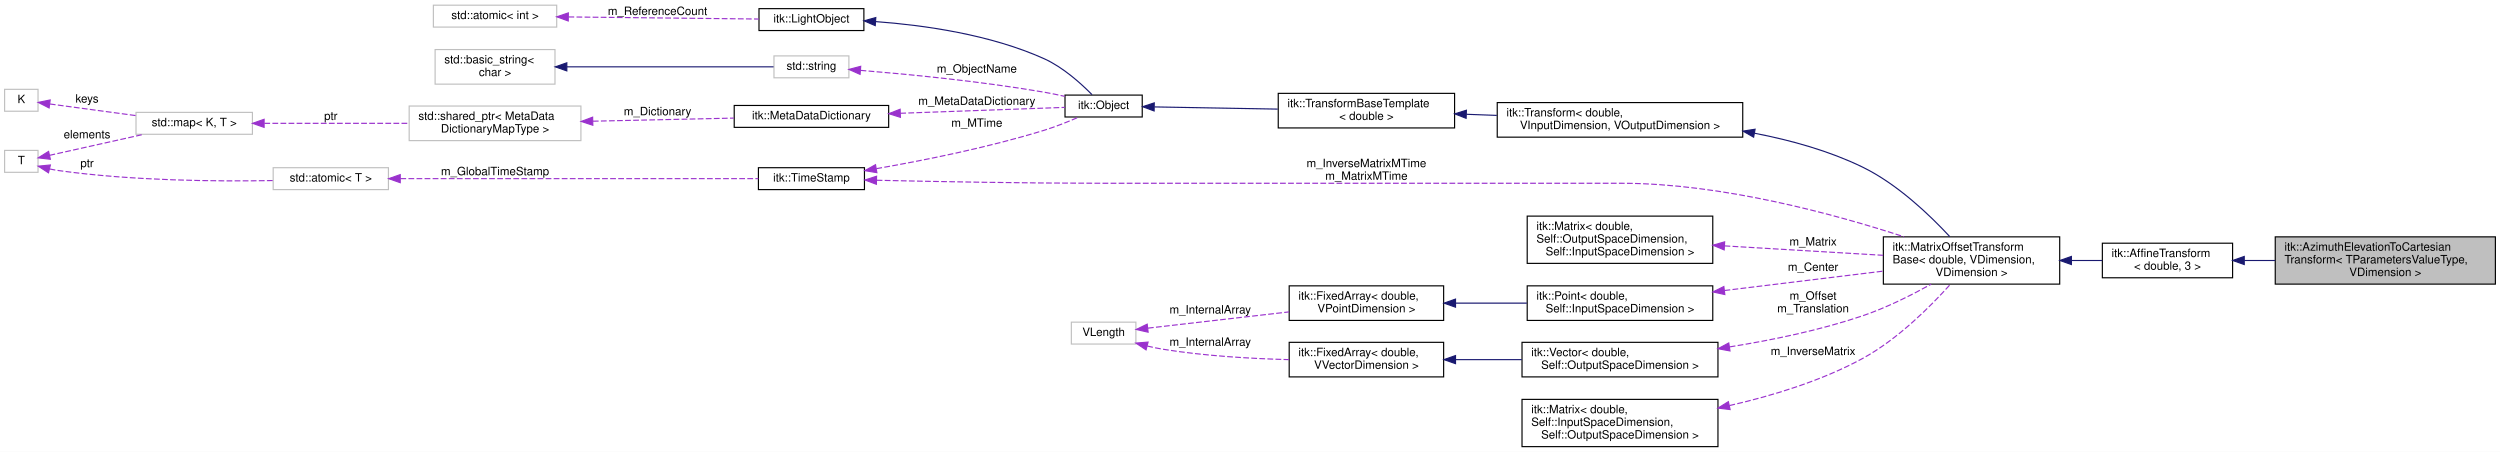
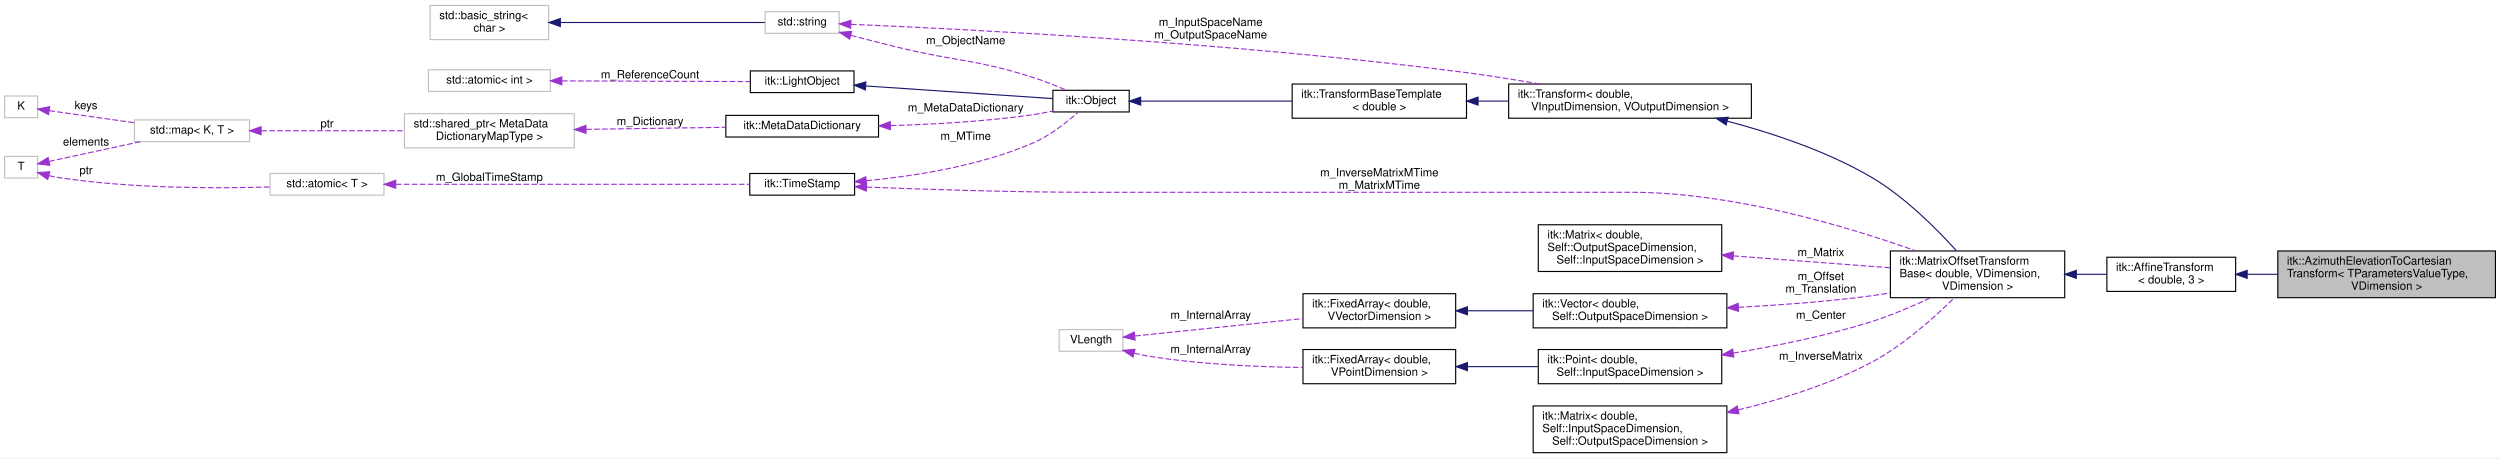
- <svg xmlns="http://www.w3.org/2000/svg" xmlns:xlink="http://www.w3.org/1999/xlink" width="2169pt" height="392pt" viewBox="0.00 0.00 2169.00 392.00">
-   <g id="graph0" class="graph" transform="scale(1 1) rotate(0) translate(4 388)">
-     <polygon fill="white" stroke="transparent" points="-4,4 -4,-388 2165,-388 2165,4 -4,4" />
+ <svg xmlns="http://www.w3.org/2000/svg" xmlns:xlink="http://www.w3.org/1999/xlink" width="2194pt" height="402pt" viewBox="0.00 0.00 2194.00 401.50">
+   <g id="graph0" class="graph" transform="scale(1 1) rotate(0) translate(4 397.5)">
+     <polygon fill="white" stroke="transparent" points="-4,4 -4,-397.5 2190,-397.5 2190,4 -4,4" />
    <g id="node1" class="node">
      <g id="a_node1">
        <a xlink:title="Transforms from an azimuth, elevation, radius coordinate system to a Cartesian coordinate system,...">
-           <polygon fill="#bfbfbf" stroke="black" points="1970,-141.5 1970,-182.5 2161,-182.5 2161,-141.5 1970,-141.5" />
-           <text text-anchor="start" x="1978" y="-170.5" font-family="Helvetica,sans-Serif" font-size="10.00">itk::AzimuthElevationToCartesian</text>
-           <text text-anchor="start" x="1978" y="-159.5" font-family="Helvetica,sans-Serif" font-size="10.00">Transform&lt; TParametersValueType,</text>
-           <text text-anchor="middle" x="2065.5" y="-148.5" font-family="Helvetica,sans-Serif" font-size="10.00"> VDimension &gt;</text>
+           <polygon fill="#bfbfbf" stroke="black" points="1995,-136.5 1995,-177.5 2186,-177.5 2186,-136.5 1995,-136.5" />
+           <text text-anchor="start" x="2003" y="-165.5" font-family="Helvetica,sans-Serif" font-size="10.00">itk::AzimuthElevationToCartesian</text>
+           <text text-anchor="start" x="2003" y="-154.5" font-family="Helvetica,sans-Serif" font-size="10.00">Transform&lt; TParametersValueType,</text>
+           <text text-anchor="middle" x="2090.5" y="-143.5" font-family="Helvetica,sans-Serif" font-size="10.00"> VDimension &gt;</text>
        </a>
      </g>
    </g>
    <g id="node2" class="node">
      <g id="a_node2">
        <a xlink:href="classitk_1_1AffineTransform.html" target="_top" xlink:title=" ">
-           <polygon fill="white" stroke="black" points="1820,-147 1820,-177 1933,-177 1933,-147 1820,-147" />
-           <text text-anchor="start" x="1828" y="-165" font-family="Helvetica,sans-Serif" font-size="10.00">itk::AffineTransform</text>
-           <text text-anchor="middle" x="1876.5" y="-154" font-family="Helvetica,sans-Serif" font-size="10.00">&lt; double, 3 &gt;</text>
+           <polygon fill="white" stroke="black" points="1845,-142 1845,-172 1958,-172 1958,-142 1845,-142" />
+           <text text-anchor="start" x="1853" y="-160" font-family="Helvetica,sans-Serif" font-size="10.00">itk::AffineTransform</text>
+           <text text-anchor="middle" x="1901.5" y="-149" font-family="Helvetica,sans-Serif" font-size="10.00">&lt; double, 3 &gt;</text>
        </a>
      </g>
    </g>
    <g id="edge1" class="edge">
-       <path fill="none" stroke="midnightblue" d="M1943.11,-162C1951.8,-162 1960.84,-162 1969.89,-162" />
-       <polygon fill="midnightblue" stroke="midnightblue" points="1943.1,-158.5 1933.1,-162 1943.1,-165.5 1943.1,-158.5" />
+       <path fill="none" stroke="midnightblue" d="M1968.11,-157C1976.8,-157 1985.84,-157 1994.89,-157" />
+       <polygon fill="midnightblue" stroke="midnightblue" points="1968.1,-153.5 1958.1,-157 1968.1,-160.5 1968.1,-153.5" />
    </g>
    <g id="node3" class="node">
      <g id="a_node3">
        <a xlink:href="classitk_1_1MatrixOffsetTransformBase.html" target="_top" xlink:title=" ">
-           <polygon fill="white" stroke="black" points="1630,-141.5 1630,-182.5 1783,-182.5 1783,-141.5 1630,-141.5" />
-           <text text-anchor="start" x="1638" y="-170.5" font-family="Helvetica,sans-Serif" font-size="10.00">itk::MatrixOffsetTransform</text>
-           <text text-anchor="start" x="1638" y="-159.5" font-family="Helvetica,sans-Serif" font-size="10.00">Base&lt; double, VDimension,</text>
-           <text text-anchor="middle" x="1706.5" y="-148.5" font-family="Helvetica,sans-Serif" font-size="10.00"> VDimension &gt;</text>
+           <polygon fill="white" stroke="black" points="1655,-136.5 1655,-177.5 1808,-177.5 1808,-136.5 1655,-136.5" />
+           <text text-anchor="start" x="1663" y="-165.5" font-family="Helvetica,sans-Serif" font-size="10.00">itk::MatrixOffsetTransform</text>
+           <text text-anchor="start" x="1663" y="-154.5" font-family="Helvetica,sans-Serif" font-size="10.00">Base&lt; double, VDimension,</text>
+           <text text-anchor="middle" x="1731.5" y="-143.5" font-family="Helvetica,sans-Serif" font-size="10.00"> VDimension &gt;</text>
        </a>
      </g>
    </g>
    <g id="edge2" class="edge">
-       <path fill="none" stroke="midnightblue" d="M1793.32,-162C1802.35,-162 1811.34,-162 1819.89,-162" />
-       <polygon fill="midnightblue" stroke="midnightblue" points="1793.15,-158.5 1783.15,-162 1793.15,-165.5 1793.15,-158.5" />
+       <path fill="none" stroke="midnightblue" d="M1818.32,-157C1827.35,-157 1836.34,-157 1844.89,-157" />
+       <polygon fill="midnightblue" stroke="midnightblue" points="1818.15,-153.5 1808.15,-157 1818.15,-160.5 1818.15,-153.5" />
    </g>
    <g id="node4" class="node">
      <g id="a_node4">
        <a xlink:href="classitk_1_1Transform.html" target="_top" xlink:title=" ">
-           <polygon fill="white" stroke="black" points="1295,-269 1295,-299 1508,-299 1508,-269 1295,-269" />
-           <text text-anchor="start" x="1303" y="-287" font-family="Helvetica,sans-Serif" font-size="10.00">itk::Transform&lt; double,</text>
-           <text text-anchor="middle" x="1401.5" y="-276" font-family="Helvetica,sans-Serif" font-size="10.00"> VInputDimension, VOutputDimension &gt;</text>
+           <polygon fill="white" stroke="black" points="1320,-294 1320,-324 1533,-324 1533,-294 1320,-294" />
+           <text text-anchor="start" x="1328" y="-312" font-family="Helvetica,sans-Serif" font-size="10.00">itk::Transform&lt; double,</text>
+           <text text-anchor="middle" x="1426.5" y="-301" font-family="Helvetica,sans-Serif" font-size="10.00"> VInputDimension, VOutputDimension &gt;</text>
        </a>
      </g>
    </g>
    <g id="edge3" class="edge">
-       <path fill="none" stroke="midnightblue" d="M1518.37,-272.38C1549.83,-266.31 1583.14,-257.07 1612,-243 1642.12,-228.32 1670.25,-201.45 1687.63,-182.7" />
-       <polygon fill="midnightblue" stroke="midnightblue" points="1517.44,-268.99 1508.23,-274.24 1518.7,-275.88 1517.44,-268.99" />
+       <path fill="none" stroke="midnightblue" d="M1511.95,-291.41C1551.61,-280.94 1598.51,-265.27 1637,-243 1666.97,-225.66 1695.35,-197.24 1712.81,-177.86" />
+       <polygon fill="midnightblue" stroke="midnightblue" points="1510.85,-288.08 1502.04,-293.96 1512.59,-294.86 1510.85,-288.08" />
    </g>
    <g id="node5" class="node">
      <g id="a_node5">
        <a xlink:href="classitk_1_1TransformBaseTemplate.html" target="_top" xlink:title=" ">
-           <polygon fill="white" stroke="black" points="1105,-277 1105,-307 1258,-307 1258,-277 1105,-277" />
-           <text text-anchor="start" x="1113" y="-295" font-family="Helvetica,sans-Serif" font-size="10.00">itk::TransformBaseTemplate</text>
-           <text text-anchor="middle" x="1181.5" y="-284" font-family="Helvetica,sans-Serif" font-size="10.00">&lt; double &gt;</text>
+           <polygon fill="white" stroke="black" points="1130,-294 1130,-324 1283,-324 1283,-294 1130,-294" />
+           <text text-anchor="start" x="1138" y="-312" font-family="Helvetica,sans-Serif" font-size="10.00">itk::TransformBaseTemplate</text>
+           <text text-anchor="middle" x="1206.5" y="-301" font-family="Helvetica,sans-Serif" font-size="10.00">&lt; double &gt;</text>
        </a>
      </g>
    </g>
    <g id="edge4" class="edge">
-       <path fill="none" stroke="midnightblue" d="M1268.22,-288.85C1276.9,-288.54 1285.79,-288.21 1294.65,-287.88" />
-       <polygon fill="midnightblue" stroke="midnightblue" points="1268,-285.36 1258.13,-289.22 1268.26,-292.36 1268,-285.36" />
+       <path fill="none" stroke="midnightblue" d="M1293.22,-309C1301.9,-309 1310.79,-309 1319.65,-309" />
+       <polygon fill="midnightblue" stroke="midnightblue" points="1293.13,-305.5 1283.13,-309 1293.13,-312.5 1293.13,-305.5" />
    </g>
    <g id="node6" class="node">
      <g id="a_node6">
        <a xlink:href="classitk_1_1Object.html" target="_top" xlink:title="Base class for most ITK classes.">
-           <polygon fill="white" stroke="black" points="920,-286.5 920,-305.5 987,-305.5 987,-286.5 920,-286.5" />
-           <text text-anchor="middle" x="953.5" y="-293.5" font-family="Helvetica,sans-Serif" font-size="10.00">itk::Object</text>
+           <polygon fill="white" stroke="black" points="920,-299.5 920,-318.5 987,-318.5 987,-299.5 920,-299.5" />
+           <text text-anchor="middle" x="953.5" y="-306.5" font-family="Helvetica,sans-Serif" font-size="10.00">itk::Object</text>
        </a>
      </g>
    </g>
    <g id="edge5" class="edge">
-       <path fill="none" stroke="midnightblue" d="M997.56,-295.24C1027.76,-294.7 1068.94,-293.97 1104.58,-293.34" />
-       <polygon fill="midnightblue" stroke="midnightblue" points="997.3,-291.74 987.36,-295.42 997.42,-298.74 997.3,-291.74" />
+       <path fill="none" stroke="midnightblue" d="M997.28,-309C1033.53,-309 1086.38,-309 1129.76,-309" />
+       <polygon fill="midnightblue" stroke="midnightblue" points="997.06,-305.5 987.06,-309 997.06,-312.5 997.06,-305.5" />
    </g>
    <g id="node7" class="node">
      <g id="a_node7">
        <a xlink:href="classitk_1_1LightObject.html" target="_top" xlink:title="Light weight base class for most itk classes.">
-           <polygon fill="white" stroke="black" points="654.5,-361.5 654.5,-380.5 745.5,-380.5 745.5,-361.5 654.5,-361.5" />
-           <text text-anchor="middle" x="700" y="-368.5" font-family="Helvetica,sans-Serif" font-size="10.00">itk::LightObject</text>
+           <polygon fill="white" stroke="black" points="654.5,-316.5 654.5,-335.5 745.5,-335.5 745.5,-316.5 654.5,-316.5" />
+           <text text-anchor="middle" x="700" y="-323.5" font-family="Helvetica,sans-Serif" font-size="10.00">itk::LightObject</text>
        </a>
      </g>
    </g>
    <g id="edge6" class="edge">
-       <path fill="none" stroke="midnightblue" d="M755.85,-369.25C797.55,-366.17 855.48,-358.04 902,-337 918.46,-329.55 934.07,-315.4 943.47,-305.83" />
-       <polygon fill="midnightblue" stroke="midnightblue" points="755.36,-365.77 745.62,-369.93 755.83,-372.76 755.36,-365.77" />
+       <path fill="none" stroke="midnightblue" d="M755.69,-322.3C805.77,-318.92 878.25,-314.02 919.84,-311.21" />
+       <polygon fill="midnightblue" stroke="midnightblue" points="755.41,-318.81 745.67,-322.98 755.89,-325.8 755.41,-318.81" />
    </g>
    <g id="node8" class="node">
      <g id="a_node8">
        <a xlink:title=" ">
-           <polygon fill="white" stroke="#bfbfbf" points="372,-364.5 372,-383.5 479,-383.5 479,-364.5 372,-364.5" />
-           <text text-anchor="middle" x="425.5" y="-371.5" font-family="Helvetica,sans-Serif" font-size="10.00">std::atomic&lt; int &gt;</text>
+           <polygon fill="white" stroke="#bfbfbf" points="372,-317.5 372,-336.5 479,-336.5 479,-317.5 372,-317.5" />
+           <text text-anchor="middle" x="425.5" y="-324.5" font-family="Helvetica,sans-Serif" font-size="10.00">std::atomic&lt; int &gt;</text>
        </a>
      </g>
    </g>
    <g id="edge7" class="edge">
-       <path fill="none" stroke="#9a32cd" stroke-dasharray="5,2" d="M489.18,-373.31C539.64,-372.75 609.33,-371.99 654.29,-371.49" />
-       <polygon fill="#9a32cd" stroke="#9a32cd" points="489,-369.81 479.04,-373.42 489.08,-376.81 489,-369.81" />
-       <text text-anchor="middle" x="566.5" y="-375" font-family="Helvetica,sans-Serif" font-size="10.00"> m_ReferenceCount</text>
+       <path fill="none" stroke="#9a32cd" stroke-dasharray="5,2" d="M489.18,-326.77C539.64,-326.58 609.33,-326.33 654.29,-326.16" />
+       <polygon fill="#9a32cd" stroke="#9a32cd" points="489.03,-323.27 479.04,-326.81 489.05,-330.27 489.03,-323.27" />
+       <text text-anchor="middle" x="566.5" y="-329" font-family="Helvetica,sans-Serif" font-size="10.00"> m_ReferenceCount</text>
    </g>
    <g id="node9" class="node">
      <g id="a_node9">
        <a xlink:title="STL class.">
-           <polygon fill="white" stroke="#bfbfbf" points="667.5,-320.5 667.5,-339.5 732.5,-339.5 732.5,-320.5 667.5,-320.5" />
-           <text text-anchor="middle" x="700" y="-327.5" font-family="Helvetica,sans-Serif" font-size="10.00">std::string</text>
-         </a>
-       </g>
+           <polygon fill="white" stroke="#bfbfbf" points="667.5,-368.5 667.5,-387.5 732.5,-387.5 732.5,-368.5 667.5,-368.5" />
+           <text text-anchor="middle" x="700" y="-375.5" font-family="Helvetica,sans-Serif" font-size="10.00">std::string</text>
+         </a>
+       </g>
+     </g>
+     <g id="edge18" class="edge">
+       <path fill="none" stroke="#9a32cd" stroke-dasharray="5,2" d="M742.82,-376.41C838.69,-372.41 1081.56,-360.34 1283,-334 1303.8,-331.28 1326.19,-327.68 1346.92,-324.05" />
+       <polygon fill="#9a32cd" stroke="#9a32cd" points="742.52,-372.92 732.67,-376.82 742.8,-379.91 742.52,-372.92" />
+       <text text-anchor="middle" x="1058.5" y="-375" font-family="Helvetica,sans-Serif" font-size="10.00"> m_InputSpaceName</text>
+       <text text-anchor="middle" x="1058.5" y="-364" font-family="Helvetica,sans-Serif" font-size="10.00">m_OutputSpaceName</text>
    </g>
    <g id="edge8" class="edge">
-       <path fill="none" stroke="#9a32cd" stroke-dasharray="5,2" d="M742.61,-326.96C783.41,-323.63 847.27,-317.46 902,-308 907.77,-307 913.87,-305.74 919.75,-304.41" />
-       <polygon fill="#9a32cd" stroke="#9a32cd" points="742.19,-323.49 732.5,-327.77 742.75,-330.46 742.19,-323.49" />
-       <text text-anchor="middle" x="843.5" y="-325" font-family="Helvetica,sans-Serif" font-size="10.00"> m_ObjectName</text>
+       <path fill="none" stroke="#9a32cd" stroke-dasharray="5,2" d="M742.78,-366.73C756.23,-363.19 771.22,-359.33 785,-356 836.77,-343.47 851.21,-346.07 902,-330 911.96,-326.85 922.68,-322.53 931.68,-318.63" />
+       <polygon fill="#9a32cd" stroke="#9a32cd" points="741.61,-363.42 732.84,-369.36 743.4,-370.18 741.61,-363.42" />
+       <text text-anchor="middle" x="843.5" y="-359" font-family="Helvetica,sans-Serif" font-size="10.00"> m_ObjectName</text>
    </g>
    <g id="node10" class="node">
      <g id="a_node10">
        <a xlink:title="STL class.">
-           <polygon fill="white" stroke="#bfbfbf" points="373.5,-315 373.5,-345 477.5,-345 477.5,-315 373.5,-315" />
-           <text text-anchor="start" x="381.5" y="-333" font-family="Helvetica,sans-Serif" font-size="10.00">std::basic_string&lt;</text>
-           <text text-anchor="middle" x="425.5" y="-322" font-family="Helvetica,sans-Serif" font-size="10.00"> char &gt;</text>
+           <polygon fill="white" stroke="#bfbfbf" points="373.5,-363 373.5,-393 477.5,-393 477.5,-363 373.5,-363" />
+           <text text-anchor="start" x="381.5" y="-381" font-family="Helvetica,sans-Serif" font-size="10.00">std::basic_string&lt;</text>
+           <text text-anchor="middle" x="425.5" y="-370" font-family="Helvetica,sans-Serif" font-size="10.00"> char &gt;</text>
        </a>
      </g>
    </g>
    <g id="edge9" class="edge">
-       <path fill="none" stroke="midnightblue" d="M487.85,-330C543.49,-330 623.3,-330 667.14,-330" />
-       <polygon fill="midnightblue" stroke="midnightblue" points="487.76,-326.5 477.76,-330 487.76,-333.5 487.76,-326.5" />
+       <path fill="none" stroke="midnightblue" d="M487.85,-378C543.49,-378 623.3,-378 667.14,-378" />
+       <polygon fill="midnightblue" stroke="midnightblue" points="487.76,-374.5 477.76,-378 487.76,-381.5 487.76,-374.5" />
    </g>
    <g id="node11" class="node">
      <g id="a_node11">
        <a xlink:href="classitk_1_1MetaDataDictionary.html" target="_top" xlink:title="Provides a mechanism for storing a collection of arbitrary data types.">
          <polygon fill="white" stroke="black" points="633,-277.5 633,-296.5 767,-296.5 767,-277.5 633,-277.5" />
          <text text-anchor="middle" x="700" y="-284.5" font-family="Helvetica,sans-Serif" font-size="10.00">itk::MetaDataDictionary</text>
        </a>
      </g>
    </g>
    <g id="edge10" class="edge">
-       <path fill="none" stroke="#9a32cd" stroke-dasharray="5,2" d="M777.08,-289.72C824.79,-291.43 883.88,-293.54 919.85,-294.83" />
-       <polygon fill="#9a32cd" stroke="#9a32cd" points="777.2,-286.22 767.08,-289.36 776.95,-293.22 777.2,-286.22" />
-       <text text-anchor="middle" x="843.5" y="-297" font-family="Helvetica,sans-Serif" font-size="10.00"> m_MetaDataDictionary</text>
+       <path fill="none" stroke="#9a32cd" stroke-dasharray="5,2" d="M777.75,-287.52C815.36,-288.61 861.21,-291.19 902,-297 907.8,-297.83 913.91,-299.01 919.8,-300.31" />
+       <polygon fill="#9a32cd" stroke="#9a32cd" points="777.47,-284.01 767.38,-287.25 777.28,-291.01 777.47,-284.01" />
+       <text text-anchor="middle" x="843.5" y="-300" font-family="Helvetica,sans-Serif" font-size="10.00"> m_MetaDataDictionary</text>
    </g>
    <g id="node12" class="node">
      <g id="a_node12">
        <a xlink:title=" ">
-           <polygon fill="white" stroke="#bfbfbf" points="351,-266 351,-296 500,-296 500,-266 351,-266" />
-           <text text-anchor="start" x="359" y="-284" font-family="Helvetica,sans-Serif" font-size="10.00">std::shared_ptr&lt; MetaData</text>
-           <text text-anchor="middle" x="425.5" y="-273" font-family="Helvetica,sans-Serif" font-size="10.00">DictionaryMapType &gt;</text>
+           <polygon fill="white" stroke="#bfbfbf" points="351,-268 351,-298 500,-298 500,-268 351,-268" />
+           <text text-anchor="start" x="359" y="-286" font-family="Helvetica,sans-Serif" font-size="10.00">std::shared_ptr&lt; MetaData</text>
+           <text text-anchor="middle" x="425.5" y="-275" font-family="Helvetica,sans-Serif" font-size="10.00">DictionaryMapType &gt;</text>
        </a>
      </g>
    </g>
    <g id="edge11" class="edge">
-       <path fill="none" stroke="#9a32cd" stroke-dasharray="5,2" d="M510.34,-282.85C549.65,-283.71 595.82,-284.73 632.65,-285.54" />
-       <polygon fill="#9a32cd" stroke="#9a32cd" points="510.32,-279.34 500.24,-282.62 510.16,-286.34 510.32,-279.34" />
+       <path fill="none" stroke="#9a32cd" stroke-dasharray="5,2" d="M510.34,-284.23C549.65,-284.81 595.82,-285.49 632.65,-286.03" />
+       <polygon fill="#9a32cd" stroke="#9a32cd" points="510.29,-280.73 500.24,-284.08 510.19,-287.73 510.29,-280.73" />
      <text text-anchor="middle" x="566.5" y="-288" font-family="Helvetica,sans-Serif" font-size="10.00"> m_Dictionary</text>
    </g>
    <g id="node13" class="node">
      <g id="a_node13">
        <a xlink:title="STL class.">
-           <polygon fill="white" stroke="#bfbfbf" points="114,-271.5 114,-290.5 215,-290.5 215,-271.5 114,-271.5" />
-           <text text-anchor="middle" x="164.5" y="-278.5" font-family="Helvetica,sans-Serif" font-size="10.00">std::map&lt; K, T &gt;</text>
+           <polygon fill="white" stroke="#bfbfbf" points="114,-273.5 114,-292.5 215,-292.5 215,-273.5 114,-273.5" />
+           <text text-anchor="middle" x="164.5" y="-280.5" font-family="Helvetica,sans-Serif" font-size="10.00">std::map&lt; K, T &gt;</text>
        </a>
      </g>
    </g>
    <g id="edge12" class="edge">
-       <path fill="none" stroke="#9a32cd" stroke-dasharray="5,2" d="M225.34,-281C262.61,-281 310.86,-281 350.52,-281" />
-       <polygon fill="#9a32cd" stroke="#9a32cd" points="225.13,-277.5 215.13,-281 225.13,-284.5 225.13,-277.5" />
-       <text text-anchor="middle" x="283" y="-284" font-family="Helvetica,sans-Serif" font-size="10.00"> ptr</text>
+       <path fill="none" stroke="#9a32cd" stroke-dasharray="5,2" d="M225.34,-283C262.61,-283 310.86,-283 350.52,-283" />
+       <polygon fill="#9a32cd" stroke="#9a32cd" points="225.13,-279.5 215.13,-283 225.13,-286.5 225.13,-279.5" />
+       <text text-anchor="middle" x="283" y="-286" font-family="Helvetica,sans-Serif" font-size="10.00"> ptr</text>
    </g>
    <g id="node14" class="node">
      <g id="a_node14">
        <a xlink:title=" ">
-           <polygon fill="white" stroke="#bfbfbf" points="0,-291.5 0,-310.5 29,-310.5 29,-291.5 0,-291.5" />
-           <text text-anchor="middle" x="14.5" y="-298.5" font-family="Helvetica,sans-Serif" font-size="10.00">K</text>
+           <polygon fill="white" stroke="#bfbfbf" points="0,-294.5 0,-313.5 29,-313.5 29,-294.5 0,-294.5" />
+           <text text-anchor="middle" x="14.5" y="-301.5" font-family="Helvetica,sans-Serif" font-size="10.00">K</text>
        </a>
      </g>
    </g>
    <g id="edge13" class="edge">
-       <path fill="none" stroke="#9a32cd" stroke-dasharray="5,2" d="M39.24,-297.79C59.28,-295.08 88.63,-291.12 113.78,-287.72" />
-       <polygon fill="#9a32cd" stroke="#9a32cd" points="38.6,-294.35 29.16,-299.15 39.54,-301.28 38.6,-294.35" />
-       <text text-anchor="middle" x="71.5" y="-299" font-family="Helvetica,sans-Serif" font-size="10.00"> keys</text>
+       <path fill="none" stroke="#9a32cd" stroke-dasharray="5,2" d="M39.24,-300.63C59.28,-297.79 88.63,-293.62 113.78,-290.05" />
+       <polygon fill="#9a32cd" stroke="#9a32cd" points="38.57,-297.19 29.16,-302.06 39.55,-304.12 38.57,-297.19" />
+       <text text-anchor="middle" x="71.5" y="-302" font-family="Helvetica,sans-Serif" font-size="10.00"> keys</text>
    </g>
    <g id="node15" class="node">
      <g id="a_node15">
        <a xlink:title=" ">
-           <polygon fill="white" stroke="#bfbfbf" points="0,-238.5 0,-257.5 29,-257.5 29,-238.5 0,-238.5" />
-           <text text-anchor="middle" x="14.5" y="-245.5" font-family="Helvetica,sans-Serif" font-size="10.00">T</text>
+           <polygon fill="white" stroke="#bfbfbf" points="0,-241.5 0,-260.5 29,-260.5 29,-241.5 0,-241.5" />
+           <text text-anchor="middle" x="14.5" y="-248.5" font-family="Helvetica,sans-Serif" font-size="10.00">T</text>
        </a>
      </g>
    </g>
    <g id="edge14" class="edge">
-       <path fill="none" stroke="#9a32cd" stroke-dasharray="5,2" d="M38.92,-253.22C60.82,-258.11 94.06,-265.52 120.69,-271.46" />
-       <polygon fill="#9a32cd" stroke="#9a32cd" points="39.68,-249.81 29.16,-251.05 38.16,-256.64 39.68,-249.81" />
-       <text text-anchor="middle" x="71.5" y="-268" font-family="Helvetica,sans-Serif" font-size="10.00"> elements</text>
+       <path fill="none" stroke="#9a32cd" stroke-dasharray="5,2" d="M39.07,-256.1C60.61,-260.75 93.04,-267.77 119.4,-273.46" />
+       <polygon fill="#9a32cd" stroke="#9a32cd" points="39.67,-252.65 29.16,-253.95 38.19,-259.49 39.67,-252.65" />
+       <text text-anchor="middle" x="71.5" y="-270" font-family="Helvetica,sans-Serif" font-size="10.00"> elements</text>
    </g>
    <g id="node17" class="node">
      <g id="a_node17">
        <a xlink:title="STL class.">
-           <polygon fill="white" stroke="#bfbfbf" points="233,-223.5 233,-242.5 333,-242.5 333,-223.5 233,-223.5" />
-           <text text-anchor="middle" x="283" y="-230.5" font-family="Helvetica,sans-Serif" font-size="10.00">std::atomic&lt; T &gt;</text>
+           <polygon fill="white" stroke="#bfbfbf" points="233,-226.5 233,-245.5 333,-245.5 333,-226.5 233,-226.5" />
+           <text text-anchor="middle" x="283" y="-233.5" font-family="Helvetica,sans-Serif" font-size="10.00">std::atomic&lt; T &gt;</text>
        </a>
      </g>
    </g>
    <g id="edge17" class="edge">
-       <path fill="none" stroke="#9a32cd" stroke-dasharray="5,2" d="M39.06,-241.42C41.72,-240.86 44.41,-240.36 47,-240 110.66,-231.08 184.94,-230.48 232.68,-231.35" />
-       <polygon fill="#9a32cd" stroke="#9a32cd" points="38.06,-238.07 29.17,-243.83 39.71,-244.87 38.06,-238.07" />
-       <text text-anchor="middle" x="71.5" y="-243" font-family="Helvetica,sans-Serif" font-size="10.00"> ptr</text>
+       <path fill="none" stroke="#9a32cd" stroke-dasharray="5,2" d="M39.03,-243.58C41.7,-242.95 44.39,-242.4 47,-242 110.54,-232.27 184.85,-232.24 232.62,-233.66" />
+       <polygon fill="#9a32cd" stroke="#9a32cd" points="37.85,-240.27 29.13,-246.29 39.7,-247.03 37.85,-240.27" />
+       <text text-anchor="middle" x="71.5" y="-245" font-family="Helvetica,sans-Serif" font-size="10.00"> ptr</text>
    </g>
    <g id="node16" class="node">
      <g id="a_node16">
        <a xlink:href="classitk_1_1TimeStamp.html" target="_top" xlink:title="Generate a unique, increasing time value.">
-           <polygon fill="white" stroke="black" points="654,-223.5 654,-242.5 746,-242.5 746,-223.5 654,-223.5" />
-           <text text-anchor="middle" x="700" y="-230.5" font-family="Helvetica,sans-Serif" font-size="10.00">itk::TimeStamp</text>
-         </a>
-       </g>
-     </g>
-     <g id="edge25" class="edge">
-       <path fill="none" stroke="#9a32cd" stroke-dasharray="5,2" d="M756.57,-231.61C807.53,-230.45 885.09,-229 952.5,-229 952.5,-229 952.5,-229 1402.5,-229 1489.64,-229 1587.63,-202.25 1647.97,-182.56" />
-       <polygon fill="#9a32cd" stroke="#9a32cd" points="756.35,-228.11 746.43,-231.84 756.51,-235.11 756.35,-228.11" />
-       <text text-anchor="middle" x="1181.5" y="-243" font-family="Helvetica,sans-Serif" font-size="10.00"> m_InverseMatrixMTime</text>
-       <text text-anchor="middle" x="1181.5" y="-232" font-family="Helvetica,sans-Serif" font-size="10.00">m_MatrixMTime</text>
+           <polygon fill="white" stroke="black" points="654,-226.5 654,-245.5 746,-245.5 746,-226.5 654,-226.5" />
+           <text text-anchor="middle" x="700" y="-233.5" font-family="Helvetica,sans-Serif" font-size="10.00">itk::TimeStamp</text>
+         </a>
+       </g>
+     </g>
+     <g id="edge26" class="edge">
+       <path fill="none" stroke="#9a32cd" stroke-dasharray="5,2" d="M756.56,-233.57C807.52,-231.55 885.07,-229 952.5,-229 952.5,-229 952.5,-229 1427.5,-229 1517.12,-229 1617.71,-198.82 1677.49,-177.54" />
+       <polygon fill="#9a32cd" stroke="#9a32cd" points="756.27,-230.07 746.42,-233.98 756.56,-237.07 756.27,-230.07" />
+       <text text-anchor="middle" x="1206.5" y="-243" font-family="Helvetica,sans-Serif" font-size="10.00"> m_InverseMatrixMTime</text>
+       <text text-anchor="middle" x="1206.5" y="-232" font-family="Helvetica,sans-Serif" font-size="10.00">m_MatrixMTime</text>
    </g>
    <g id="edge15" class="edge">
-       <path fill="none" stroke="#9a32cd" stroke-dasharray="5,2" d="M756.33,-241.67C797.11,-248.76 853.65,-260.04 902,-275 911.98,-278.09 922.71,-282.4 931.7,-286.31" />
-       <polygon fill="#9a32cd" stroke="#9a32cd" points="756.77,-238.2 746.32,-239.96 755.59,-245.1 756.77,-238.2" />
-       <text text-anchor="middle" x="843.5" y="-278" font-family="Helvetica,sans-Serif" font-size="10.00"> m_MTime</text>
+       <path fill="none" stroke="#9a32cd" stroke-dasharray="5,2" d="M756.37,-239.15C797.86,-243.1 855.29,-251.99 902,-272 917.39,-278.59 932.53,-290.64 942.16,-299.2" />
+       <polygon fill="#9a32cd" stroke="#9a32cd" points="756.45,-235.65 746.18,-238.25 755.84,-242.62 756.45,-235.65" />
+       <text text-anchor="middle" x="843.5" y="-275" font-family="Helvetica,sans-Serif" font-size="10.00"> m_MTime</text>
    </g>
    <g id="edge16" class="edge">
-       <path fill="none" stroke="#9a32cd" stroke-dasharray="5,2" d="M343.37,-233C427.26,-233 578.65,-233 653.94,-233" />
-       <polygon fill="#9a32cd" stroke="#9a32cd" points="343.24,-229.5 333.24,-233 343.24,-236.5 343.24,-229.5" />
-       <text text-anchor="middle" x="425.5" y="-236" font-family="Helvetica,sans-Serif" font-size="10.00"> m_GlobalTimeStamp</text>
+       <path fill="none" stroke="#9a32cd" stroke-dasharray="5,2" d="M343.37,-236C427.26,-236 578.65,-236 653.94,-236" />
+       <polygon fill="#9a32cd" stroke="#9a32cd" points="343.24,-232.5 333.24,-236 343.24,-239.5 343.24,-232.5" />
+       <text text-anchor="middle" x="425.5" y="-239" font-family="Helvetica,sans-Serif" font-size="10.00"> m_GlobalTimeStamp</text>
    </g>
    <g id="node18" class="node">
      <g id="a_node18">
        <a xlink:href="classitk_1_1Matrix.html" target="_top" xlink:title=" ">
-           <polygon fill="white" stroke="black" points="1321,-159.5 1321,-200.5 1482,-200.5 1482,-159.5 1321,-159.5" />
-           <text text-anchor="start" x="1329" y="-188.5" font-family="Helvetica,sans-Serif" font-size="10.00">itk::Matrix&lt; double,</text>
-           <text text-anchor="start" x="1329" y="-177.5" font-family="Helvetica,sans-Serif" font-size="10.00"> Self::OutputSpaceDimension,</text>
-           <text text-anchor="middle" x="1401.5" y="-166.5" font-family="Helvetica,sans-Serif" font-size="10.00"> Self::InputSpaceDimension &gt;</text>
-         </a>
-       </g>
-     </g>
-     <g id="edge18" class="edge">
-       <path fill="none" stroke="#9a32cd" stroke-dasharray="5,2" d="M1492.18,-174.67C1535.96,-172.07 1588.06,-168.98 1629.81,-166.5" />
-       <polygon fill="#9a32cd" stroke="#9a32cd" points="1491.88,-171.18 1482.11,-175.27 1492.3,-178.17 1491.88,-171.18" />
-       <text text-anchor="middle" x="1569" y="-175" font-family="Helvetica,sans-Serif" font-size="10.00"> m_Matrix</text>
+           <polygon fill="white" stroke="black" points="1346,-159.5 1346,-200.5 1507,-200.5 1507,-159.5 1346,-159.5" />
+           <text text-anchor="start" x="1354" y="-188.5" font-family="Helvetica,sans-Serif" font-size="10.00">itk::Matrix&lt; double,</text>
+           <text text-anchor="start" x="1354" y="-177.5" font-family="Helvetica,sans-Serif" font-size="10.00"> Self::OutputSpaceDimension,</text>
+           <text text-anchor="middle" x="1426.5" y="-166.5" font-family="Helvetica,sans-Serif" font-size="10.00"> Self::InputSpaceDimension &gt;</text>
+         </a>
+       </g>
+     </g>
+     <g id="edge19" class="edge">
+       <path fill="none" stroke="#9a32cd" stroke-dasharray="5,2" d="M1517.18,-173.19C1560.96,-169.87 1613.06,-165.91 1654.81,-162.75" />
+       <polygon fill="#9a32cd" stroke="#9a32cd" points="1516.82,-169.71 1507.11,-173.96 1517.35,-176.69 1516.82,-169.71" />
+       <text text-anchor="middle" x="1594" y="-173" font-family="Helvetica,sans-Serif" font-size="10.00"> m_Matrix</text>
    </g>
    <g id="node19" class="node">
      <g id="a_node19">
        <a xlink:href="classitk_1_1Point.html" target="_top" xlink:title=" ">
-           <polygon fill="white" stroke="black" points="1321,-110 1321,-140 1482,-140 1482,-110 1321,-110" />
-           <text text-anchor="start" x="1329" y="-128" font-family="Helvetica,sans-Serif" font-size="10.00">itk::Point&lt; double,</text>
-           <text text-anchor="middle" x="1401.5" y="-117" font-family="Helvetica,sans-Serif" font-size="10.00"> Self::InputSpaceDimension &gt;</text>
-         </a>
-       </g>
-     </g>
-     <g id="edge19" class="edge">
-       <path fill="none" stroke="#9a32cd" stroke-dasharray="5,2" d="M1492.18,-135.95C1535.96,-141.3 1588.06,-147.66 1629.81,-152.76" />
-       <polygon fill="#9a32cd" stroke="#9a32cd" points="1492.46,-132.46 1482.11,-134.72 1491.61,-139.41 1492.46,-132.46" />
-       <text text-anchor="middle" x="1569" y="-153" font-family="Helvetica,sans-Serif" font-size="10.00"> m_Center</text>
+           <polygon fill="white" stroke="black" points="1346,-61 1346,-91 1507,-91 1507,-61 1346,-61" />
+           <text text-anchor="start" x="1354" y="-79" font-family="Helvetica,sans-Serif" font-size="10.00">itk::Point&lt; double,</text>
+           <text text-anchor="middle" x="1426.5" y="-68" font-family="Helvetica,sans-Serif" font-size="10.00"> Self::InputSpaceDimension &gt;</text>
+         </a>
+       </g>
+     </g>
+     <g id="edge20" class="edge">
+       <path fill="none" stroke="#9a32cd" stroke-dasharray="5,2" d="M1517.08,-87.86C1554.63,-94.07 1598.43,-102.94 1637,-115 1655,-120.63 1674.13,-128.8 1690.36,-136.44" />
+       <polygon fill="#9a32cd" stroke="#9a32cd" points="1517.61,-84.4 1507.18,-86.26 1516.49,-91.31 1517.61,-84.4" />
+       <text text-anchor="middle" x="1594" y="-118" font-family="Helvetica,sans-Serif" font-size="10.00"> m_Center</text>
    </g>
    <g id="node20" class="node">
      <g id="a_node20">
        <a xlink:href="classitk_1_1FixedArray.html" target="_top" xlink:title=" ">
-           <polygon fill="white" stroke="black" points="1114.5,-110 1114.5,-140 1248.5,-140 1248.5,-110 1114.5,-110" />
-           <text text-anchor="start" x="1122.5" y="-128" font-family="Helvetica,sans-Serif" font-size="10.00">itk::FixedArray&lt; double,</text>
-           <text text-anchor="middle" x="1181.5" y="-117" font-family="Helvetica,sans-Serif" font-size="10.00"> VPointDimension &gt;</text>
-         </a>
-       </g>
-     </g>
-     <g id="edge20" class="edge">
-       <path fill="none" stroke="midnightblue" d="M1259.07,-125C1279.03,-125 1300.58,-125 1320.7,-125" />
-       <polygon fill="midnightblue" stroke="midnightblue" points="1258.8,-121.5 1248.8,-125 1258.8,-128.5 1258.8,-121.5" />
+           <polygon fill="white" stroke="black" points="1139.5,-61 1139.5,-91 1273.5,-91 1273.5,-61 1139.5,-61" />
+           <text text-anchor="start" x="1147.5" y="-79" font-family="Helvetica,sans-Serif" font-size="10.00">itk::FixedArray&lt; double,</text>
+           <text text-anchor="middle" x="1206.5" y="-68" font-family="Helvetica,sans-Serif" font-size="10.00"> VPointDimension &gt;</text>
+         </a>
+       </g>
+     </g>
+     <g id="edge21" class="edge">
+       <path fill="none" stroke="midnightblue" d="M1284.07,-76C1304.03,-76 1325.58,-76 1345.7,-76" />
+       <polygon fill="midnightblue" stroke="midnightblue" points="1283.8,-72.5 1273.8,-76 1283.8,-79.5 1283.8,-72.5" />
    </g>
    <g id="node21" class="node">
      <g id="a_node21">
        <a xlink:title=" ">
          <polygon fill="white" stroke="#bfbfbf" points="925.5,-89.5 925.5,-108.5 981.5,-108.5 981.5,-89.5 925.5,-89.5" />
          <text text-anchor="middle" x="953.5" y="-96.5" font-family="Helvetica,sans-Serif" font-size="10.00">VLength</text>
        </a>
      </g>
    </g>
-     <g id="edge21" class="edge">
-       <path fill="none" stroke="#9a32cd" stroke-dasharray="5,2" d="M991.95,-103.31C1025.18,-107.13 1074.5,-112.81 1114.36,-117.39" />
-       <polygon fill="#9a32cd" stroke="#9a32cd" points="992.1,-99.8 981.76,-102.14 991.3,-106.76 992.1,-99.8" />
-       <text text-anchor="middle" x="1046" y="-116" font-family="Helvetica,sans-Serif" font-size="10.00"> m_InternalArray</text>
+     <g id="edge22" class="edge">
+       <path fill="none" stroke="#9a32cd" stroke-dasharray="5,2" d="M991.32,-87.76C995.9,-86.67 1000.53,-85.71 1005,-85 1049.39,-77.94 1099.96,-75.71 1139.2,-75.24" />
+       <polygon fill="#9a32cd" stroke="#9a32cd" points="990.31,-84.41 981.51,-90.3 992.07,-91.19 990.31,-84.41" />
+       <text text-anchor="middle" x="1058.5" y="-88" font-family="Helvetica,sans-Serif" font-size="10.00"> m_InternalArray</text>
    </g>
    <g id="node23" class="node">
      <g id="a_node23">
        <a xlink:href="classitk_1_1FixedArray.html" target="_top" xlink:title=" ">
-           <polygon fill="white" stroke="black" points="1114.5,-61 1114.5,-91 1248.5,-91 1248.5,-61 1114.5,-61" />
-           <text text-anchor="start" x="1122.5" y="-79" font-family="Helvetica,sans-Serif" font-size="10.00">itk::FixedArray&lt; double,</text>
-           <text text-anchor="middle" x="1181.5" y="-68" font-family="Helvetica,sans-Serif" font-size="10.00"> VVectorDimension &gt;</text>
-         </a>
-       </g>
-     </g>
-     <g id="edge24" class="edge">
-       <path fill="none" stroke="#9a32cd" stroke-dasharray="5,2" d="M991.33,-87.79C995.9,-86.7 1000.53,-85.72 1005,-85 1040.84,-79.19 1081.28,-76.83 1114.3,-75.98" />
-       <polygon fill="#9a32cd" stroke="#9a32cd" points="990.31,-84.44 981.51,-90.34 992.07,-91.21 990.31,-84.44" />
-       <text text-anchor="middle" x="1046" y="-88" font-family="Helvetica,sans-Serif" font-size="10.00"> m_InternalArray</text>
+           <polygon fill="white" stroke="black" points="1139.5,-110 1139.5,-140 1273.5,-140 1273.5,-110 1139.5,-110" />
+           <text text-anchor="start" x="1147.5" y="-128" font-family="Helvetica,sans-Serif" font-size="10.00">itk::FixedArray&lt; double,</text>
+           <text text-anchor="middle" x="1206.5" y="-117" font-family="Helvetica,sans-Serif" font-size="10.00"> VVectorDimension &gt;</text>
+         </a>
+       </g>
+     </g>
+     <g id="edge25" class="edge">
+       <path fill="none" stroke="#9a32cd" stroke-dasharray="5,2" d="M992.18,-102.9C1031.07,-106.93 1092.51,-113.3 1139.49,-118.16" />
+       <polygon fill="#9a32cd" stroke="#9a32cd" points="992.15,-99.38 981.84,-101.83 991.43,-106.34 992.15,-99.38" />
+       <text text-anchor="middle" x="1058.5" y="-118" font-family="Helvetica,sans-Serif" font-size="10.00"> m_InternalArray</text>
    </g>
    <g id="node22" class="node">
      <g id="a_node22">
        <a xlink:href="classitk_1_1Vector.html" target="_top" xlink:title=" ">
-           <polygon fill="white" stroke="black" points="1316.5,-61 1316.5,-91 1486.5,-91 1486.5,-61 1316.5,-61" />
-           <text text-anchor="start" x="1324.5" y="-79" font-family="Helvetica,sans-Serif" font-size="10.00">itk::Vector&lt; double,</text>
-           <text text-anchor="middle" x="1401.5" y="-68" font-family="Helvetica,sans-Serif" font-size="10.00"> Self::OutputSpaceDimension &gt;</text>
-         </a>
-       </g>
-     </g>
-     <g id="edge22" class="edge">
-       <path fill="none" stroke="#9a32cd" stroke-dasharray="5,2" d="M1496.69,-87.04C1533.3,-92.89 1575.2,-101.52 1612,-114 1632.56,-120.97 1654.21,-131.83 1671.5,-141.46" />
-       <polygon fill="#9a32cd" stroke="#9a32cd" points="1496.93,-83.54 1486.51,-85.46 1495.86,-90.45 1496.93,-83.54" />
-       <text text-anchor="middle" x="1569" y="-128" font-family="Helvetica,sans-Serif" font-size="10.00"> m_Offset</text>
-       <text text-anchor="middle" x="1569" y="-117" font-family="Helvetica,sans-Serif" font-size="10.00">m_Translation</text>
+           <polygon fill="white" stroke="black" points="1341.5,-110 1341.5,-140 1511.5,-140 1511.5,-110 1341.5,-110" />
+           <text text-anchor="start" x="1349.5" y="-128" font-family="Helvetica,sans-Serif" font-size="10.00">itk::Vector&lt; double,</text>
+           <text text-anchor="middle" x="1426.5" y="-117" font-family="Helvetica,sans-Serif" font-size="10.00"> Self::OutputSpaceDimension &gt;</text>
+         </a>
+       </g>
    </g>
    <g id="edge23" class="edge">
-       <path fill="none" stroke="midnightblue" d="M1258.95,-76C1277.52,-76 1297.47,-76 1316.37,-76" />
-       <polygon fill="midnightblue" stroke="midnightblue" points="1258.8,-72.5 1248.8,-76 1258.8,-79.5 1258.8,-72.5" />
+       <path fill="none" stroke="#9a32cd" stroke-dasharray="5,2" d="M1521.65,-128.06C1557.83,-129.97 1599.44,-133.04 1637,-138 1642.83,-138.77 1648.84,-139.69 1654.87,-140.71" />
+       <polygon fill="#9a32cd" stroke="#9a32cd" points="1521.77,-124.56 1511.6,-127.56 1521.41,-131.56 1521.77,-124.56" />
+       <text text-anchor="middle" x="1594" y="-152" font-family="Helvetica,sans-Serif" font-size="10.00"> m_Offset</text>
+       <text text-anchor="middle" x="1594" y="-141" font-family="Helvetica,sans-Serif" font-size="10.00">m_Translation</text>
+     </g>
+     <g id="edge24" class="edge">
+       <path fill="none" stroke="midnightblue" d="M1283.95,-125C1302.52,-125 1322.47,-125 1341.37,-125" />
+       <polygon fill="midnightblue" stroke="midnightblue" points="1283.8,-121.5 1273.8,-125 1283.8,-128.5 1283.8,-121.5" />
    </g>
    <g id="node24" class="node">
      <g id="a_node24">
        <a xlink:href="classitk_1_1Matrix.html" target="_top" xlink:title=" ">
-           <polygon fill="white" stroke="black" points="1316.5,-0.5 1316.5,-41.5 1486.5,-41.5 1486.5,-0.5 1316.5,-0.5" />
-           <text text-anchor="start" x="1324.5" y="-29.5" font-family="Helvetica,sans-Serif" font-size="10.00">itk::Matrix&lt; double,</text>
-           <text text-anchor="start" x="1324.5" y="-18.5" font-family="Helvetica,sans-Serif" font-size="10.00"> Self::InputSpaceDimension,</text>
-           <text text-anchor="middle" x="1401.5" y="-7.5" font-family="Helvetica,sans-Serif" font-size="10.00"> Self::OutputSpaceDimension &gt;</text>
-         </a>
-       </g>
-     </g>
-     <g id="edge26" class="edge">
-       <path fill="none" stroke="#9a32cd" stroke-dasharray="5,2" d="M1496.44,-36.12C1533.92,-44.66 1576.51,-57.63 1612,-77 1642.43,-93.6 1670.91,-122.09 1688.26,-141.47" />
-       <polygon fill="#9a32cd" stroke="#9a32cd" points="1497.04,-32.67 1486.52,-33.94 1495.53,-39.51 1497.04,-32.67" />
-       <text text-anchor="middle" x="1569" y="-80" font-family="Helvetica,sans-Serif" font-size="10.00"> m_InverseMatrix</text>
+           <polygon fill="white" stroke="black" points="1341.5,-0.5 1341.5,-41.5 1511.5,-41.5 1511.5,-0.5 1341.5,-0.5" />
+           <text text-anchor="start" x="1349.5" y="-29.5" font-family="Helvetica,sans-Serif" font-size="10.00">itk::Matrix&lt; double,</text>
+           <text text-anchor="start" x="1349.5" y="-18.5" font-family="Helvetica,sans-Serif" font-size="10.00"> Self::InputSpaceDimension,</text>
+           <text text-anchor="middle" x="1426.5" y="-7.5" font-family="Helvetica,sans-Serif" font-size="10.00"> Self::OutputSpaceDimension &gt;</text>
+         </a>
+       </g>
+     </g>
+     <g id="edge27" class="edge">
+       <path fill="none" stroke="#9a32cd" stroke-dasharray="5,2" d="M1521.51,-38.04C1558.81,-47.06 1601.25,-60.27 1637,-79 1665.46,-93.91 1693.09,-118.62 1710.84,-136.22" />
+       <polygon fill="#9a32cd" stroke="#9a32cd" points="1522.17,-34.6 1511.64,-35.72 1520.57,-41.41 1522.17,-34.6" />
+       <text text-anchor="middle" x="1594" y="-82" font-family="Helvetica,sans-Serif" font-size="10.00"> m_InverseMatrix</text>
    </g>
  </g>
</svg>
